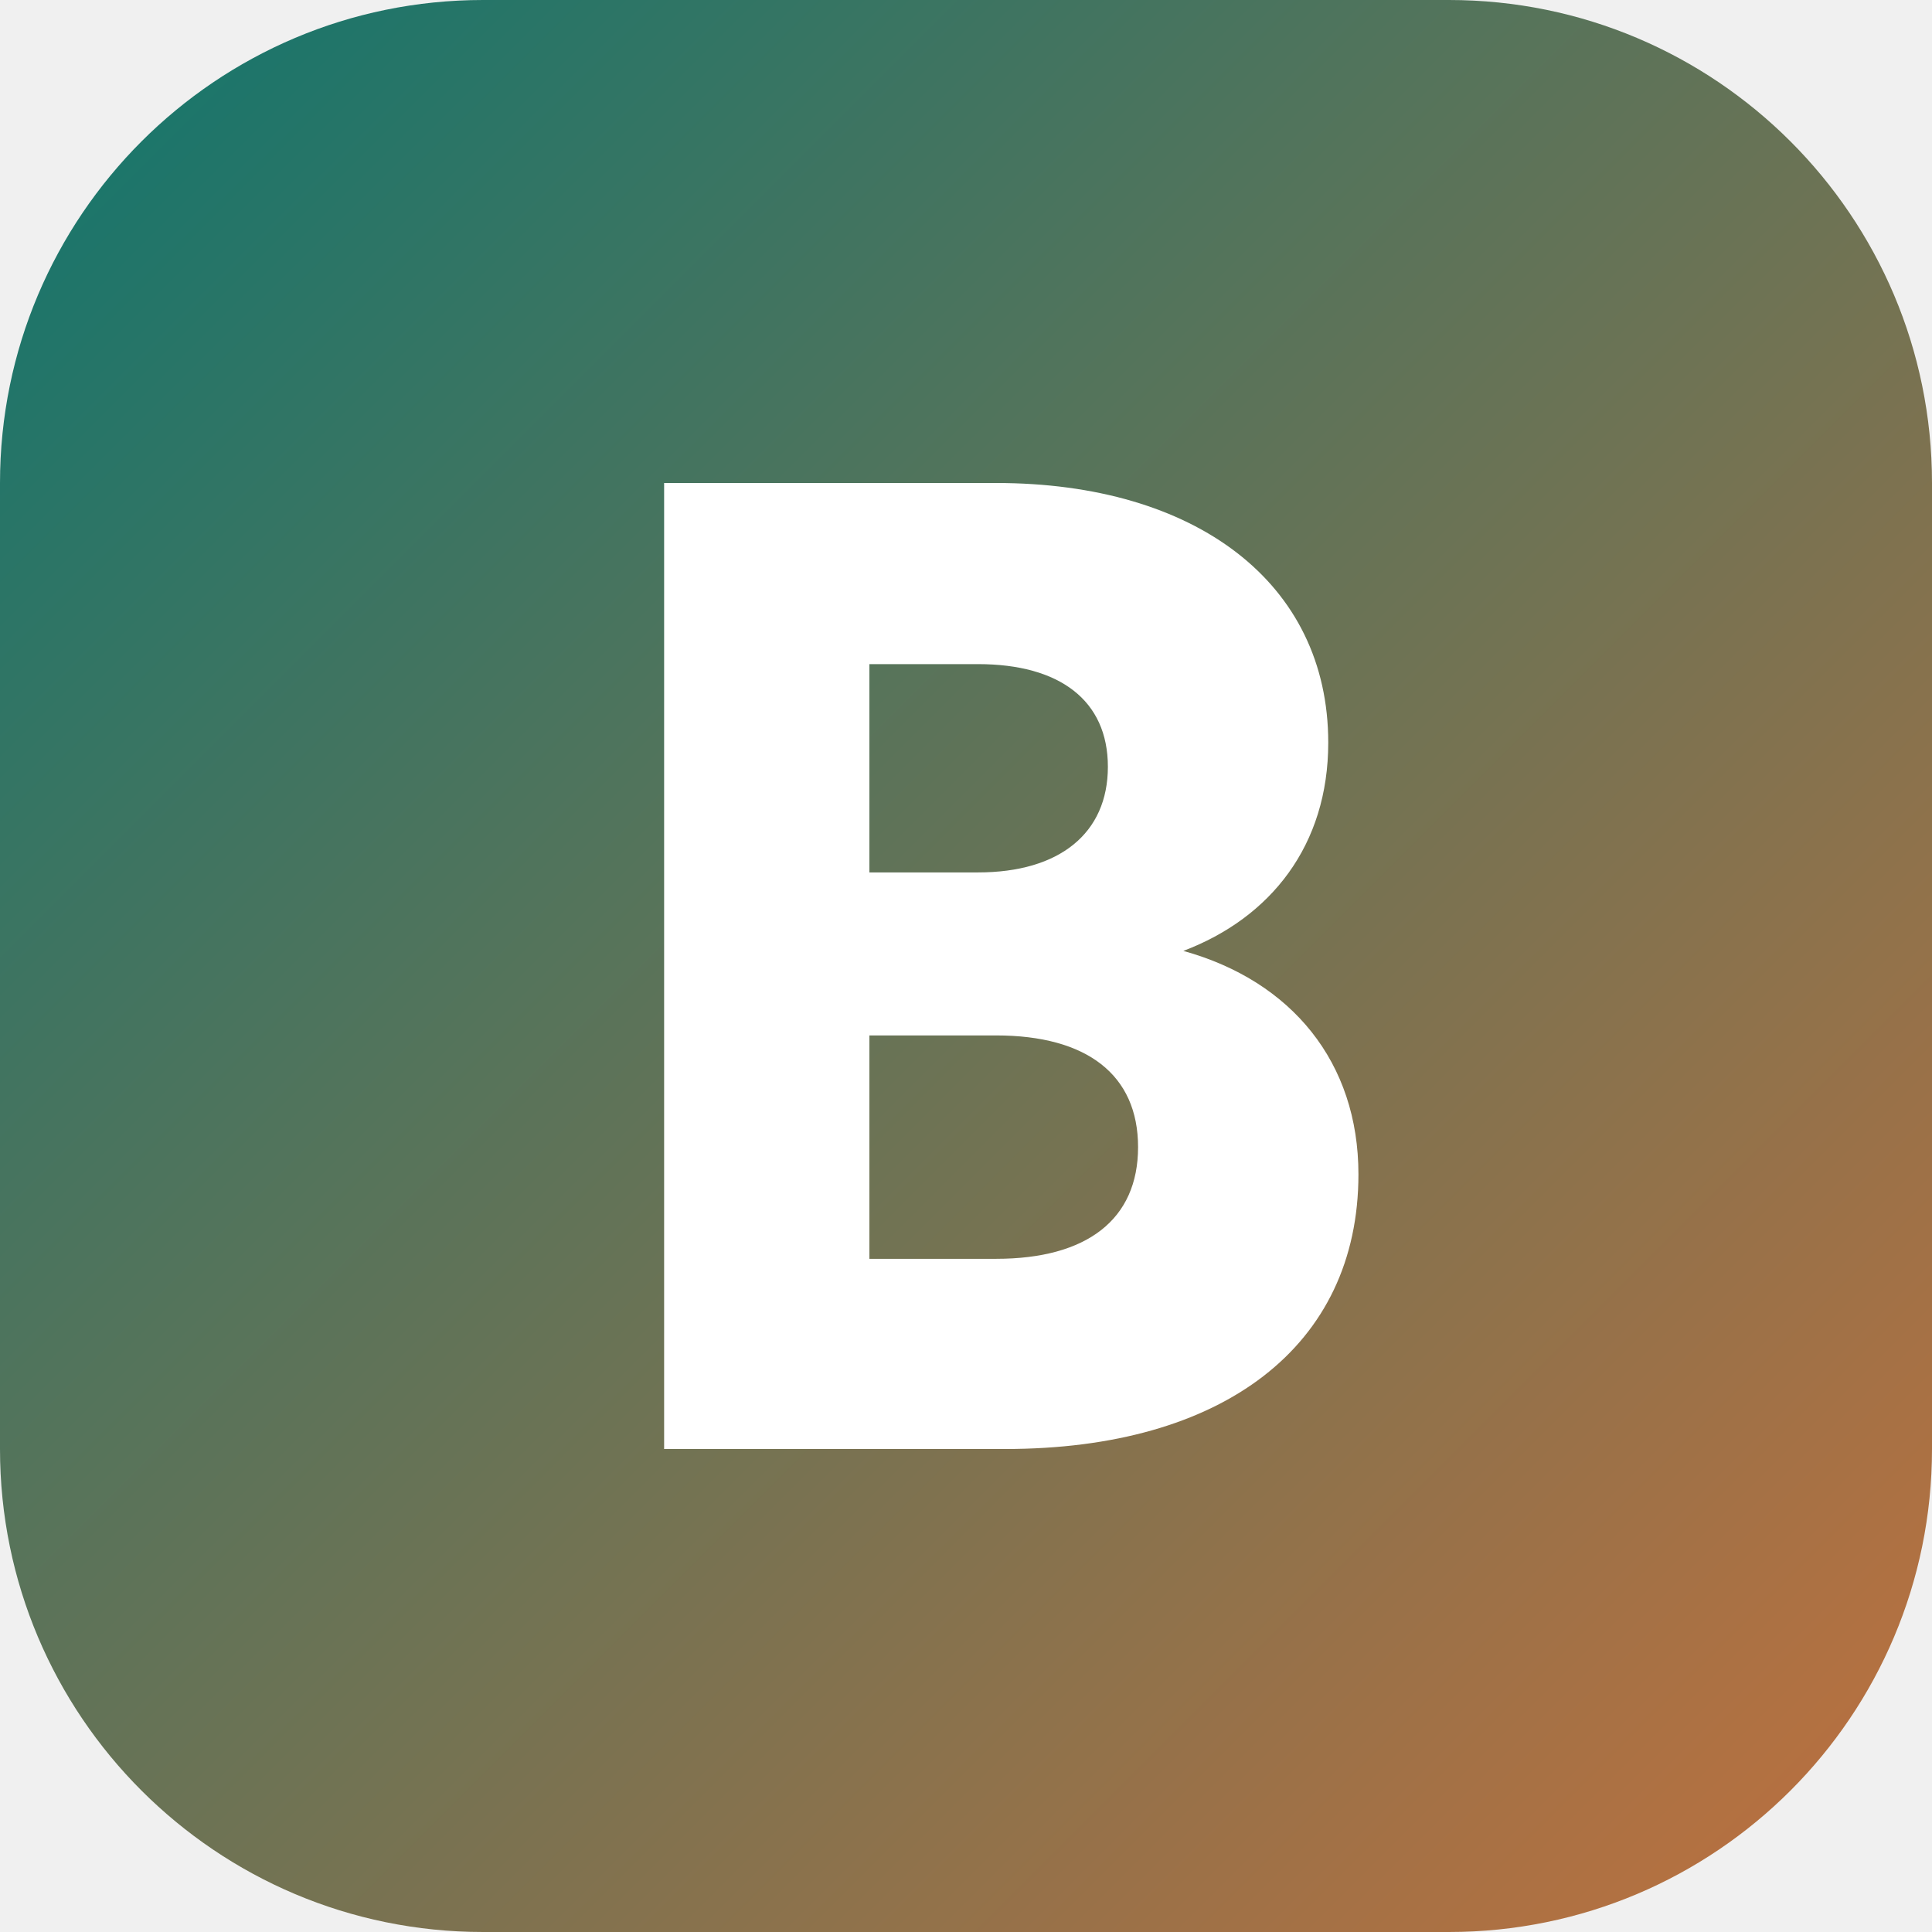
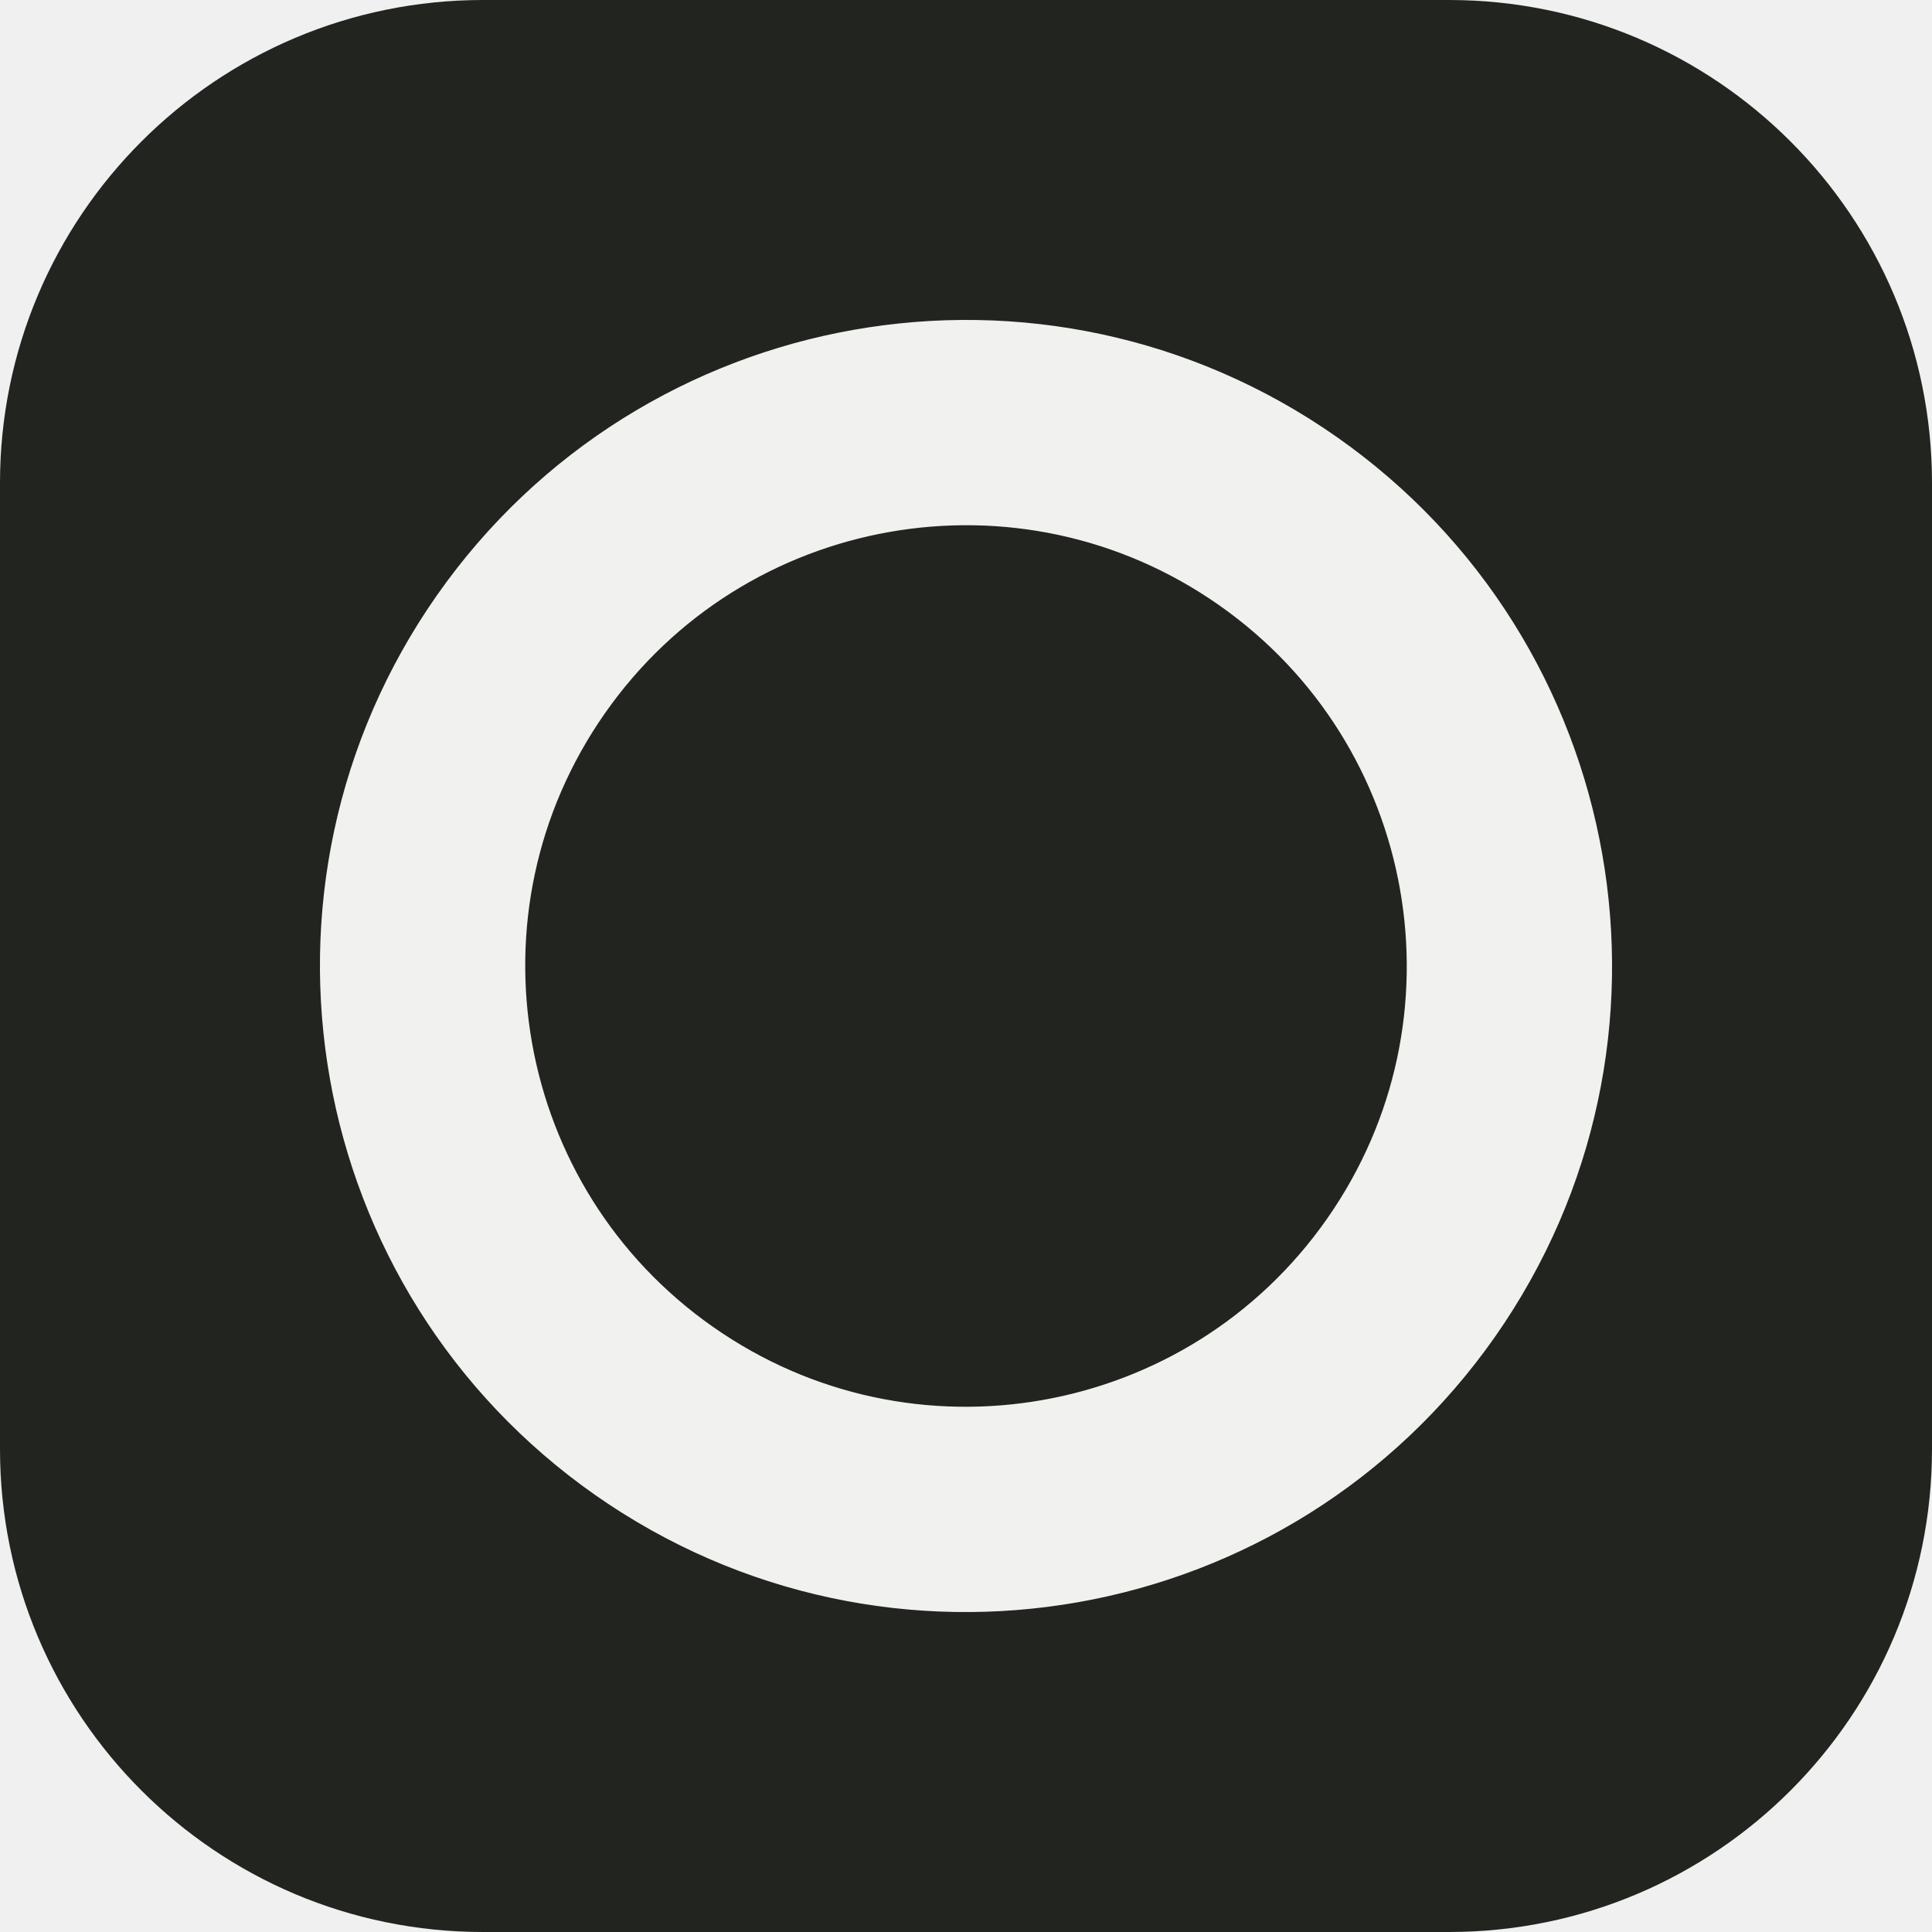
- <svg xmlns="http://www.w3.org/2000/svg" viewBox="0 0 64 64" role="img" aria-label="Bremo Care">
-   <defs>
-     <linearGradient id="g" x1="0" y1="0" x2="1" y2="1">
-       <stop offset="0" stop-color="#0f766e" />
-       <stop offset="1" stop-color="#c2703d" />
-     </linearGradient>
-   </defs>
-   <rect width="64" height="64" rx="16" fill="url(#g)" />
-   <path d="M22 16h11c6.6 0 11 3.3 11 8.6 0 3.4-1.9 5.8-4.8 6.9 3.6 1 5.8 3.7 5.8 7.4 0 5.7-4.5 9.1-11.7 9.1H22V16zm10.4 12.9c2.7 0 4.3-1.3 4.3-3.5s-1.6-3.4-4.3-3.4h-3.6v6.9h3.6zm.6 12.8c3 0 4.7-1.3 4.7-3.7s-1.7-3.7-4.7-3.7h-4.2v7.4H33z" fill="#fff" />
+ <svg xmlns="http://www.w3.org/2000/svg" viewBox="0 0 32 32" role="img" aria-label="Bremo">
+   <rect width="32" height="32" rx="8" fill="#22241f" />
+   <circle cx="16" cy="16" r="9" fill="none" stroke="#f1f2ef" stroke-width="3.4" stroke-linecap="round" pathLength="100" stroke-dasharray="87 100" transform="rotate(125 16 16)" />
</svg>
